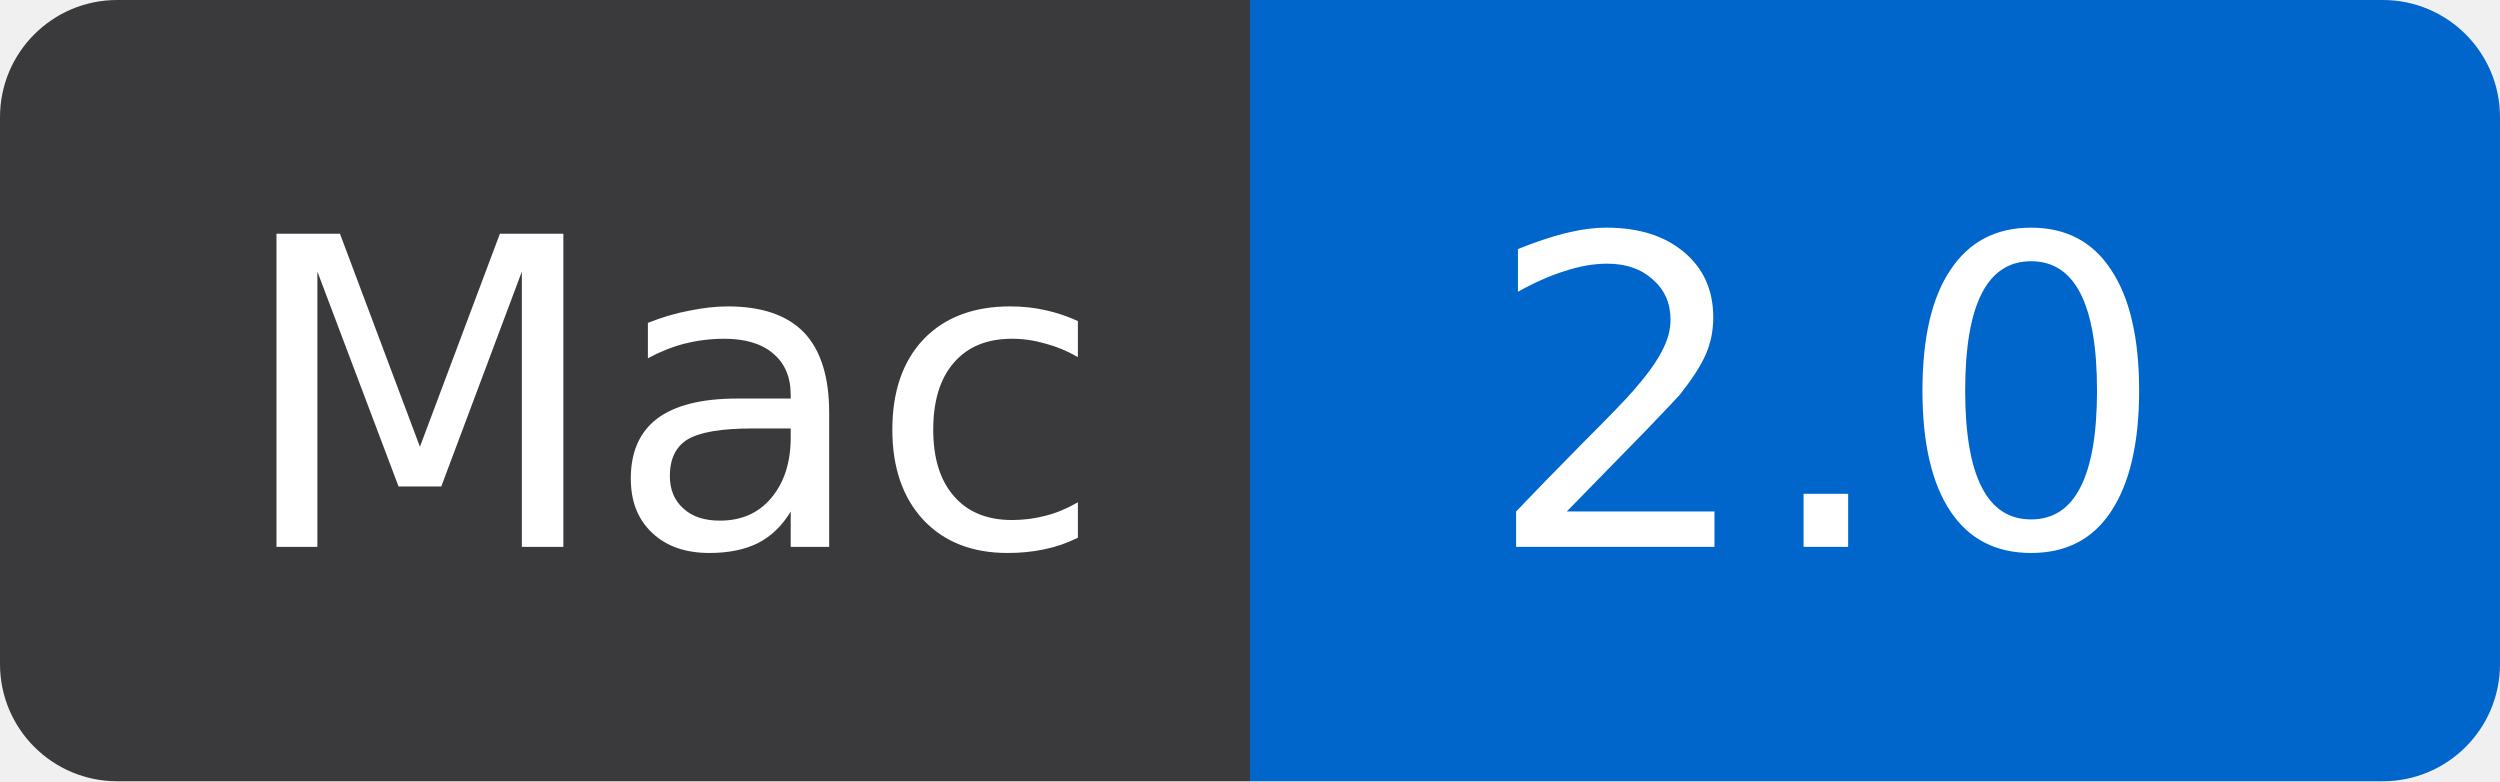
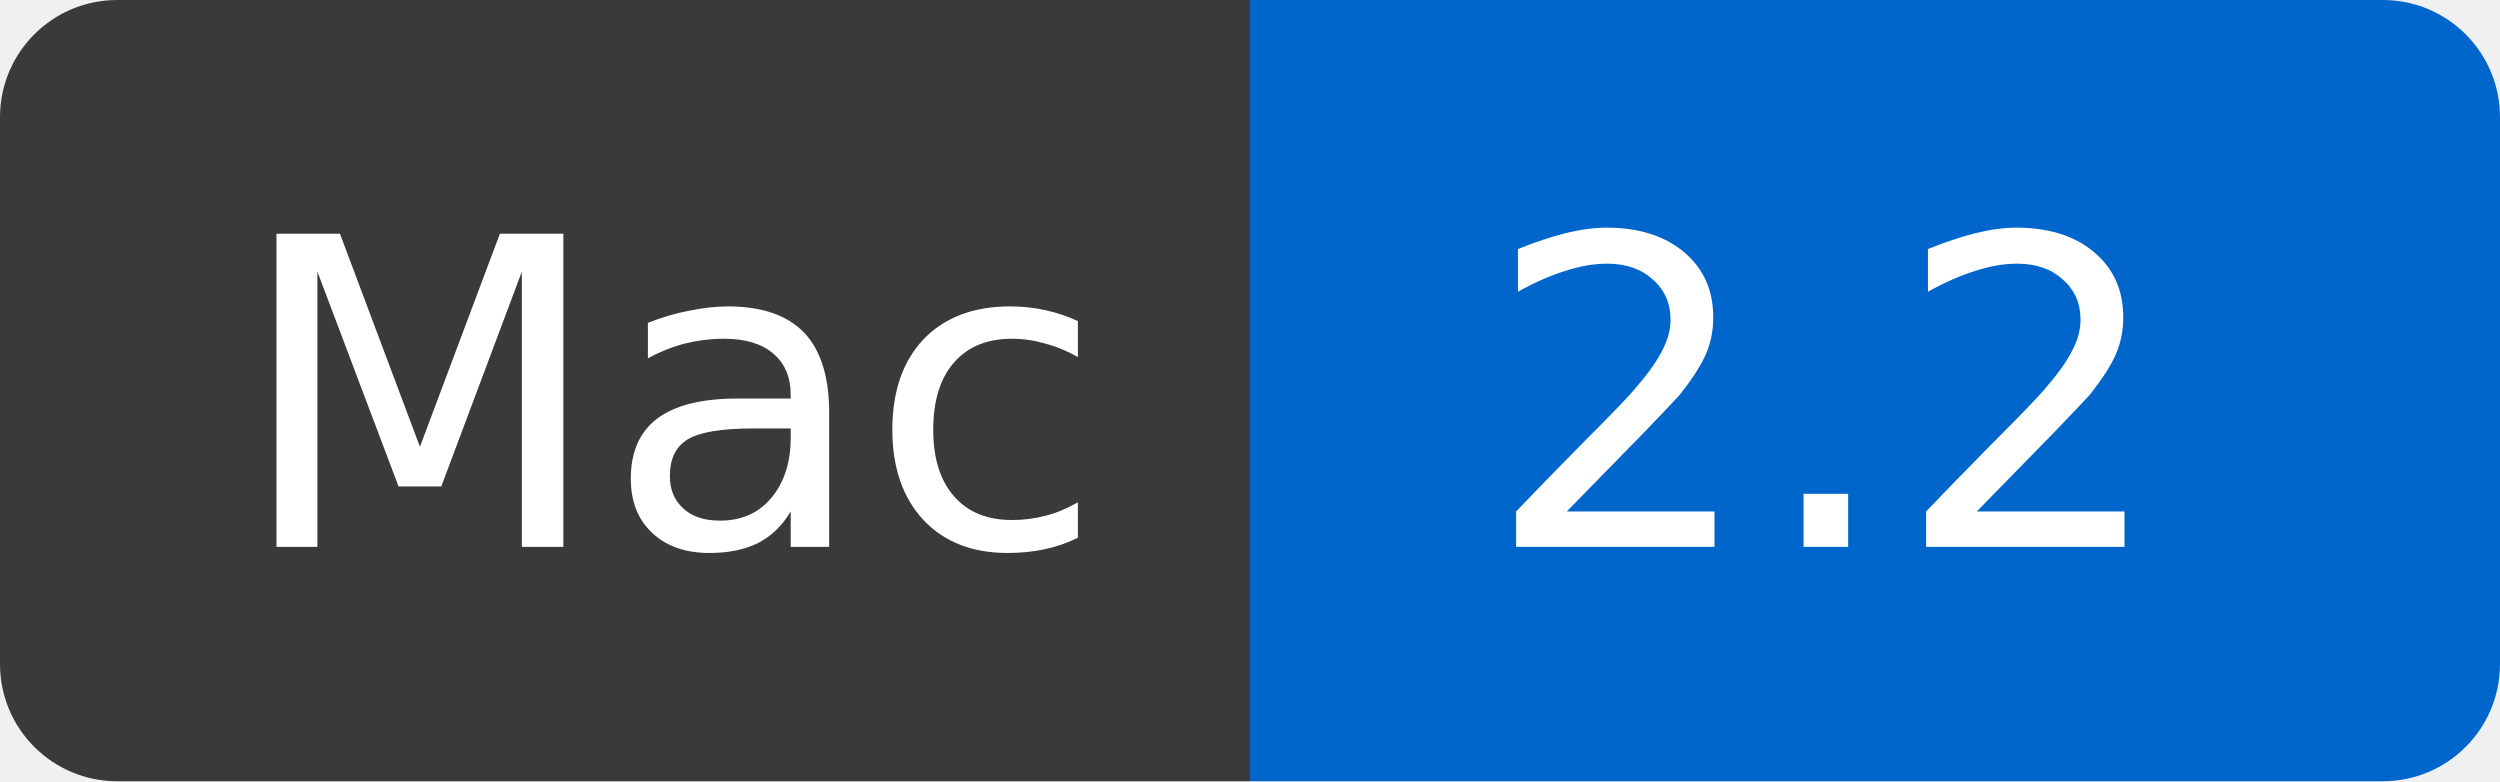
- <svg xmlns="http://www.w3.org/2000/svg" width="64" height="20" role="img" aria-label="Mac: 2.0">
+ <svg xmlns="http://www.w3.org/2000/svg" width="64" height="20" role="img" aria-label="Mac: 2.2">
  <clipPath id="r">
    <rect width="64" height="20" rx="3" />
  </clipPath>
  <g clip-path="url(#r)">
    <rect width="32" height="20" fill="#3A3A3C" />
    <rect x="32" width="32" height="20" fill="#0066CC" />
  </g>
  <g fill="#FFFFFF" font-family="Verdana,Geneva,DejaVu Sans,sans-serif" font-size="11" text-rendering="geometricPrecision">
    <text x="6" y="14" textLength="20" lengthAdjust="spacingAndGlyphs">Mac</text>
-     <text x="38" y="14" textLength="20" lengthAdjust="spacingAndGlyphs">2.0</text>
+     <text x="38" y="14" textLength="20" lengthAdjust="spacingAndGlyphs">2.2</text>
  </g>
</svg>
